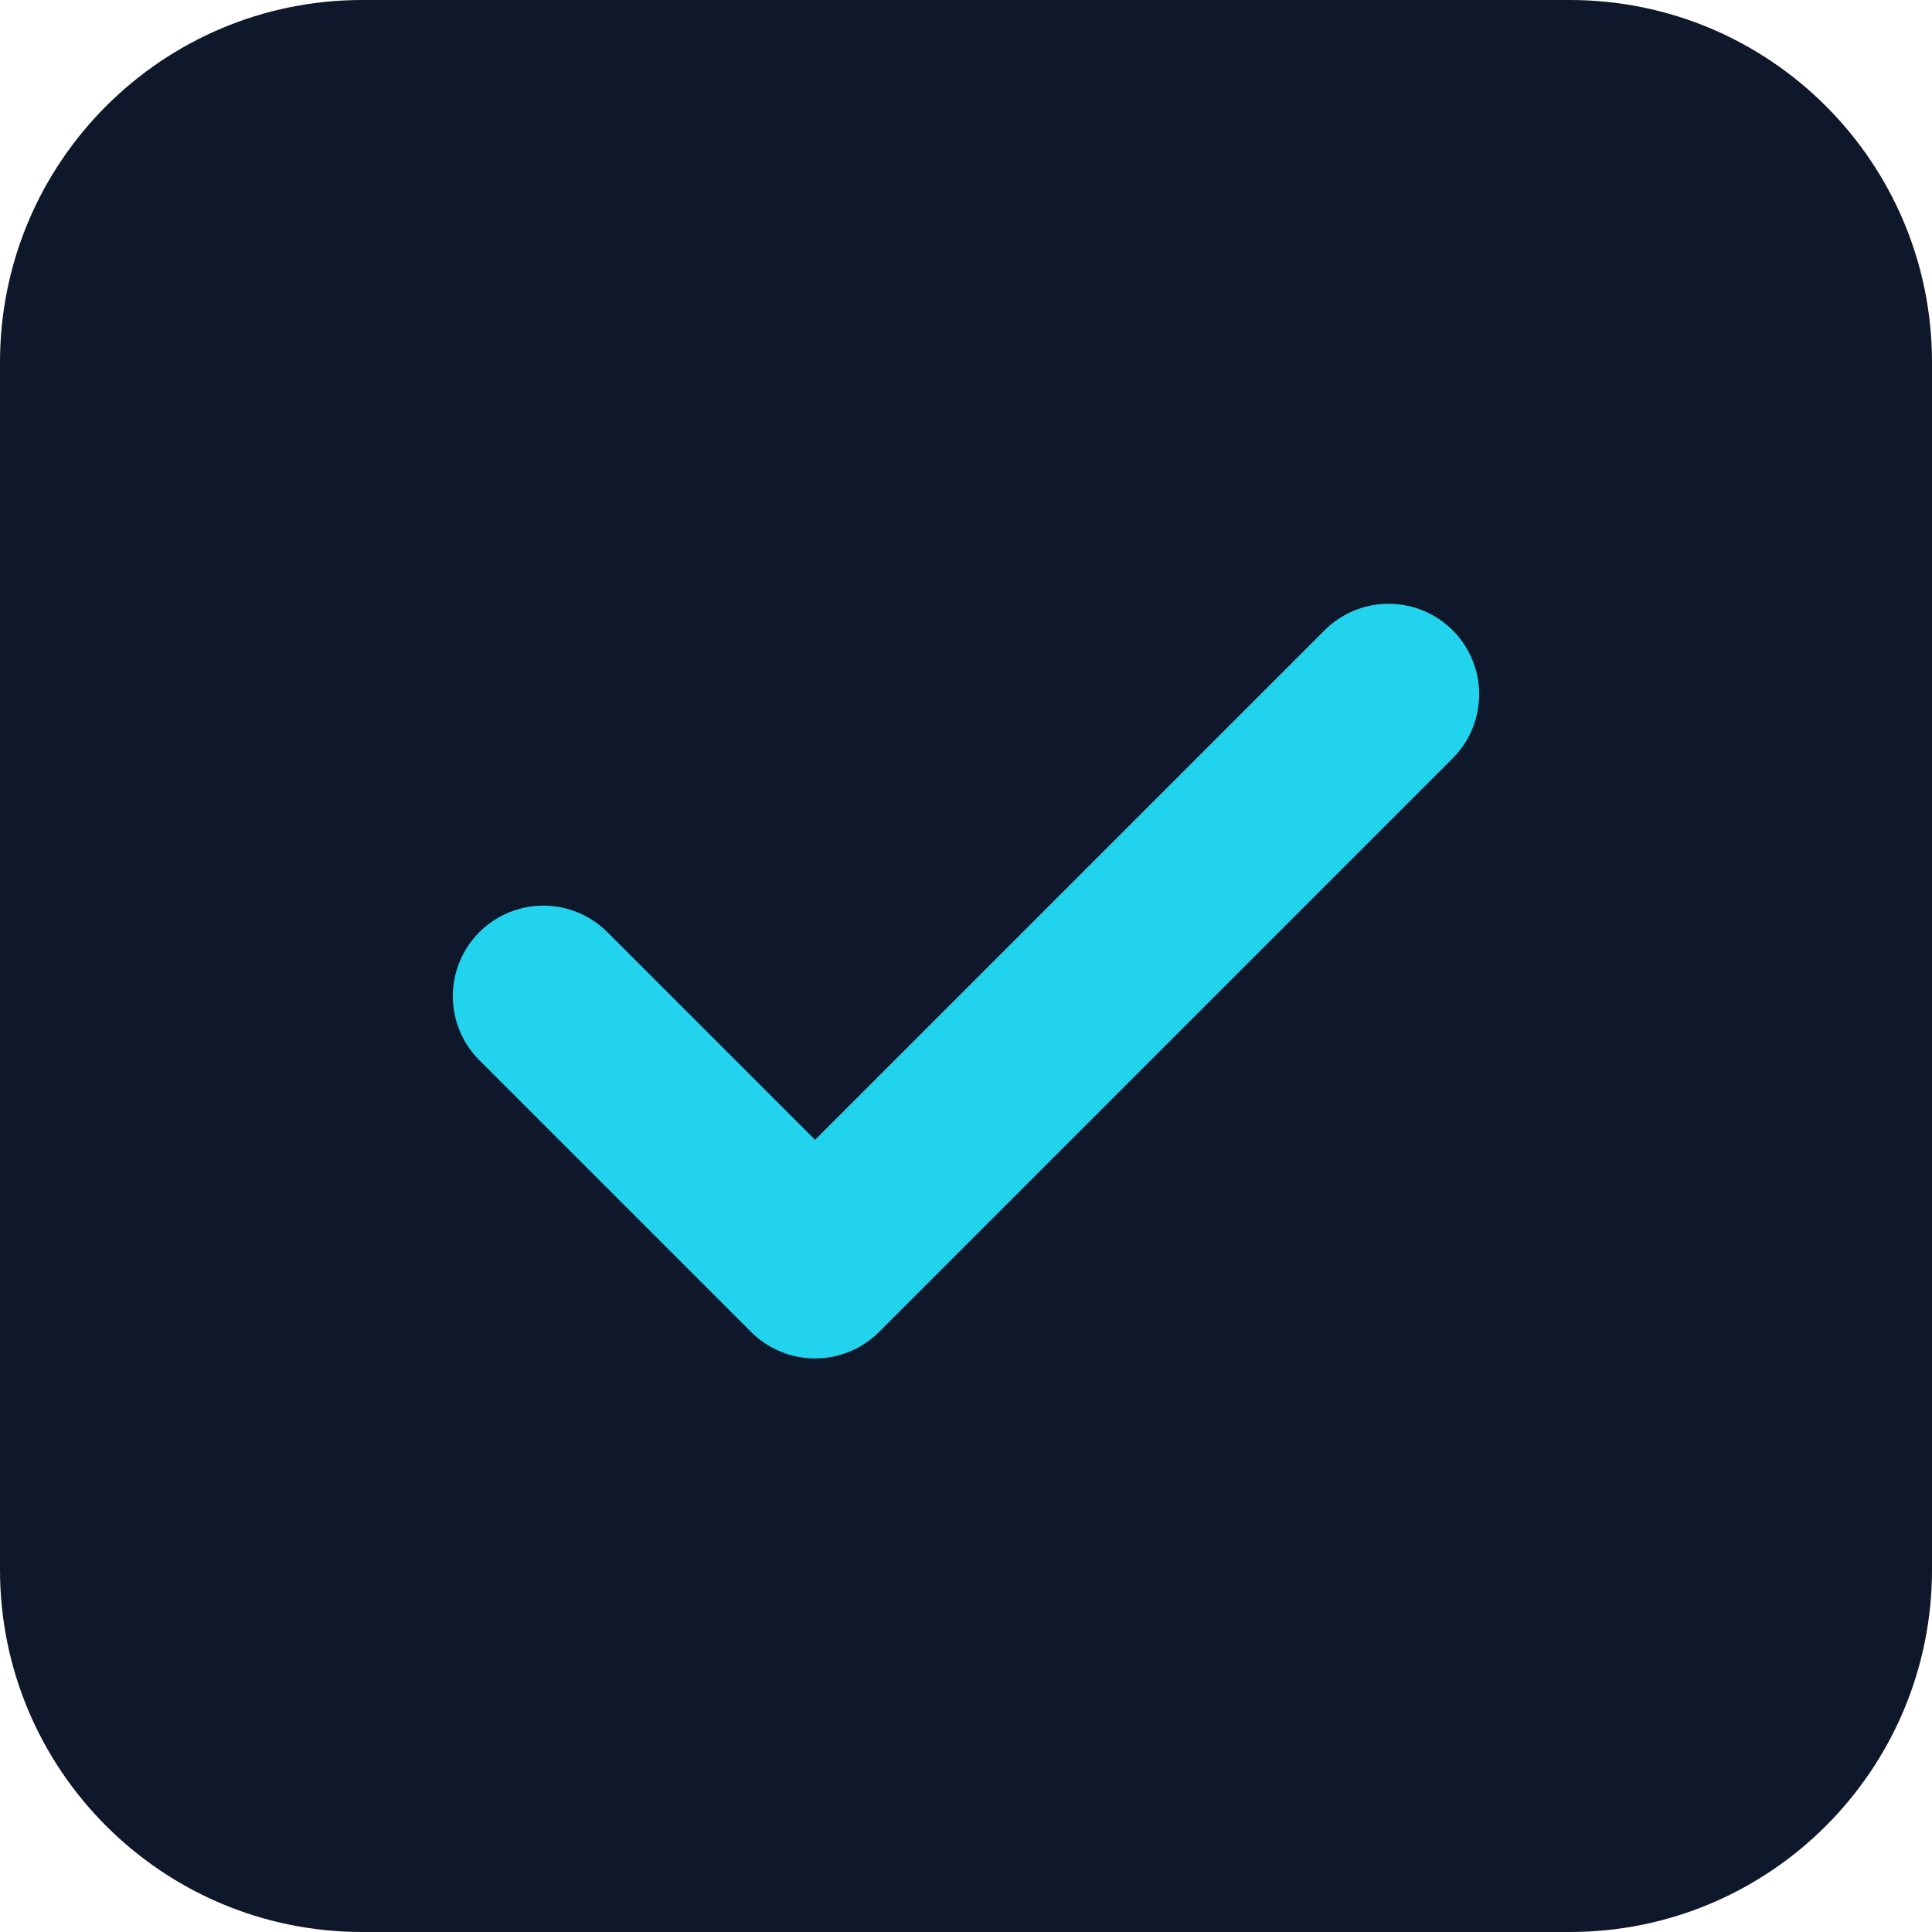
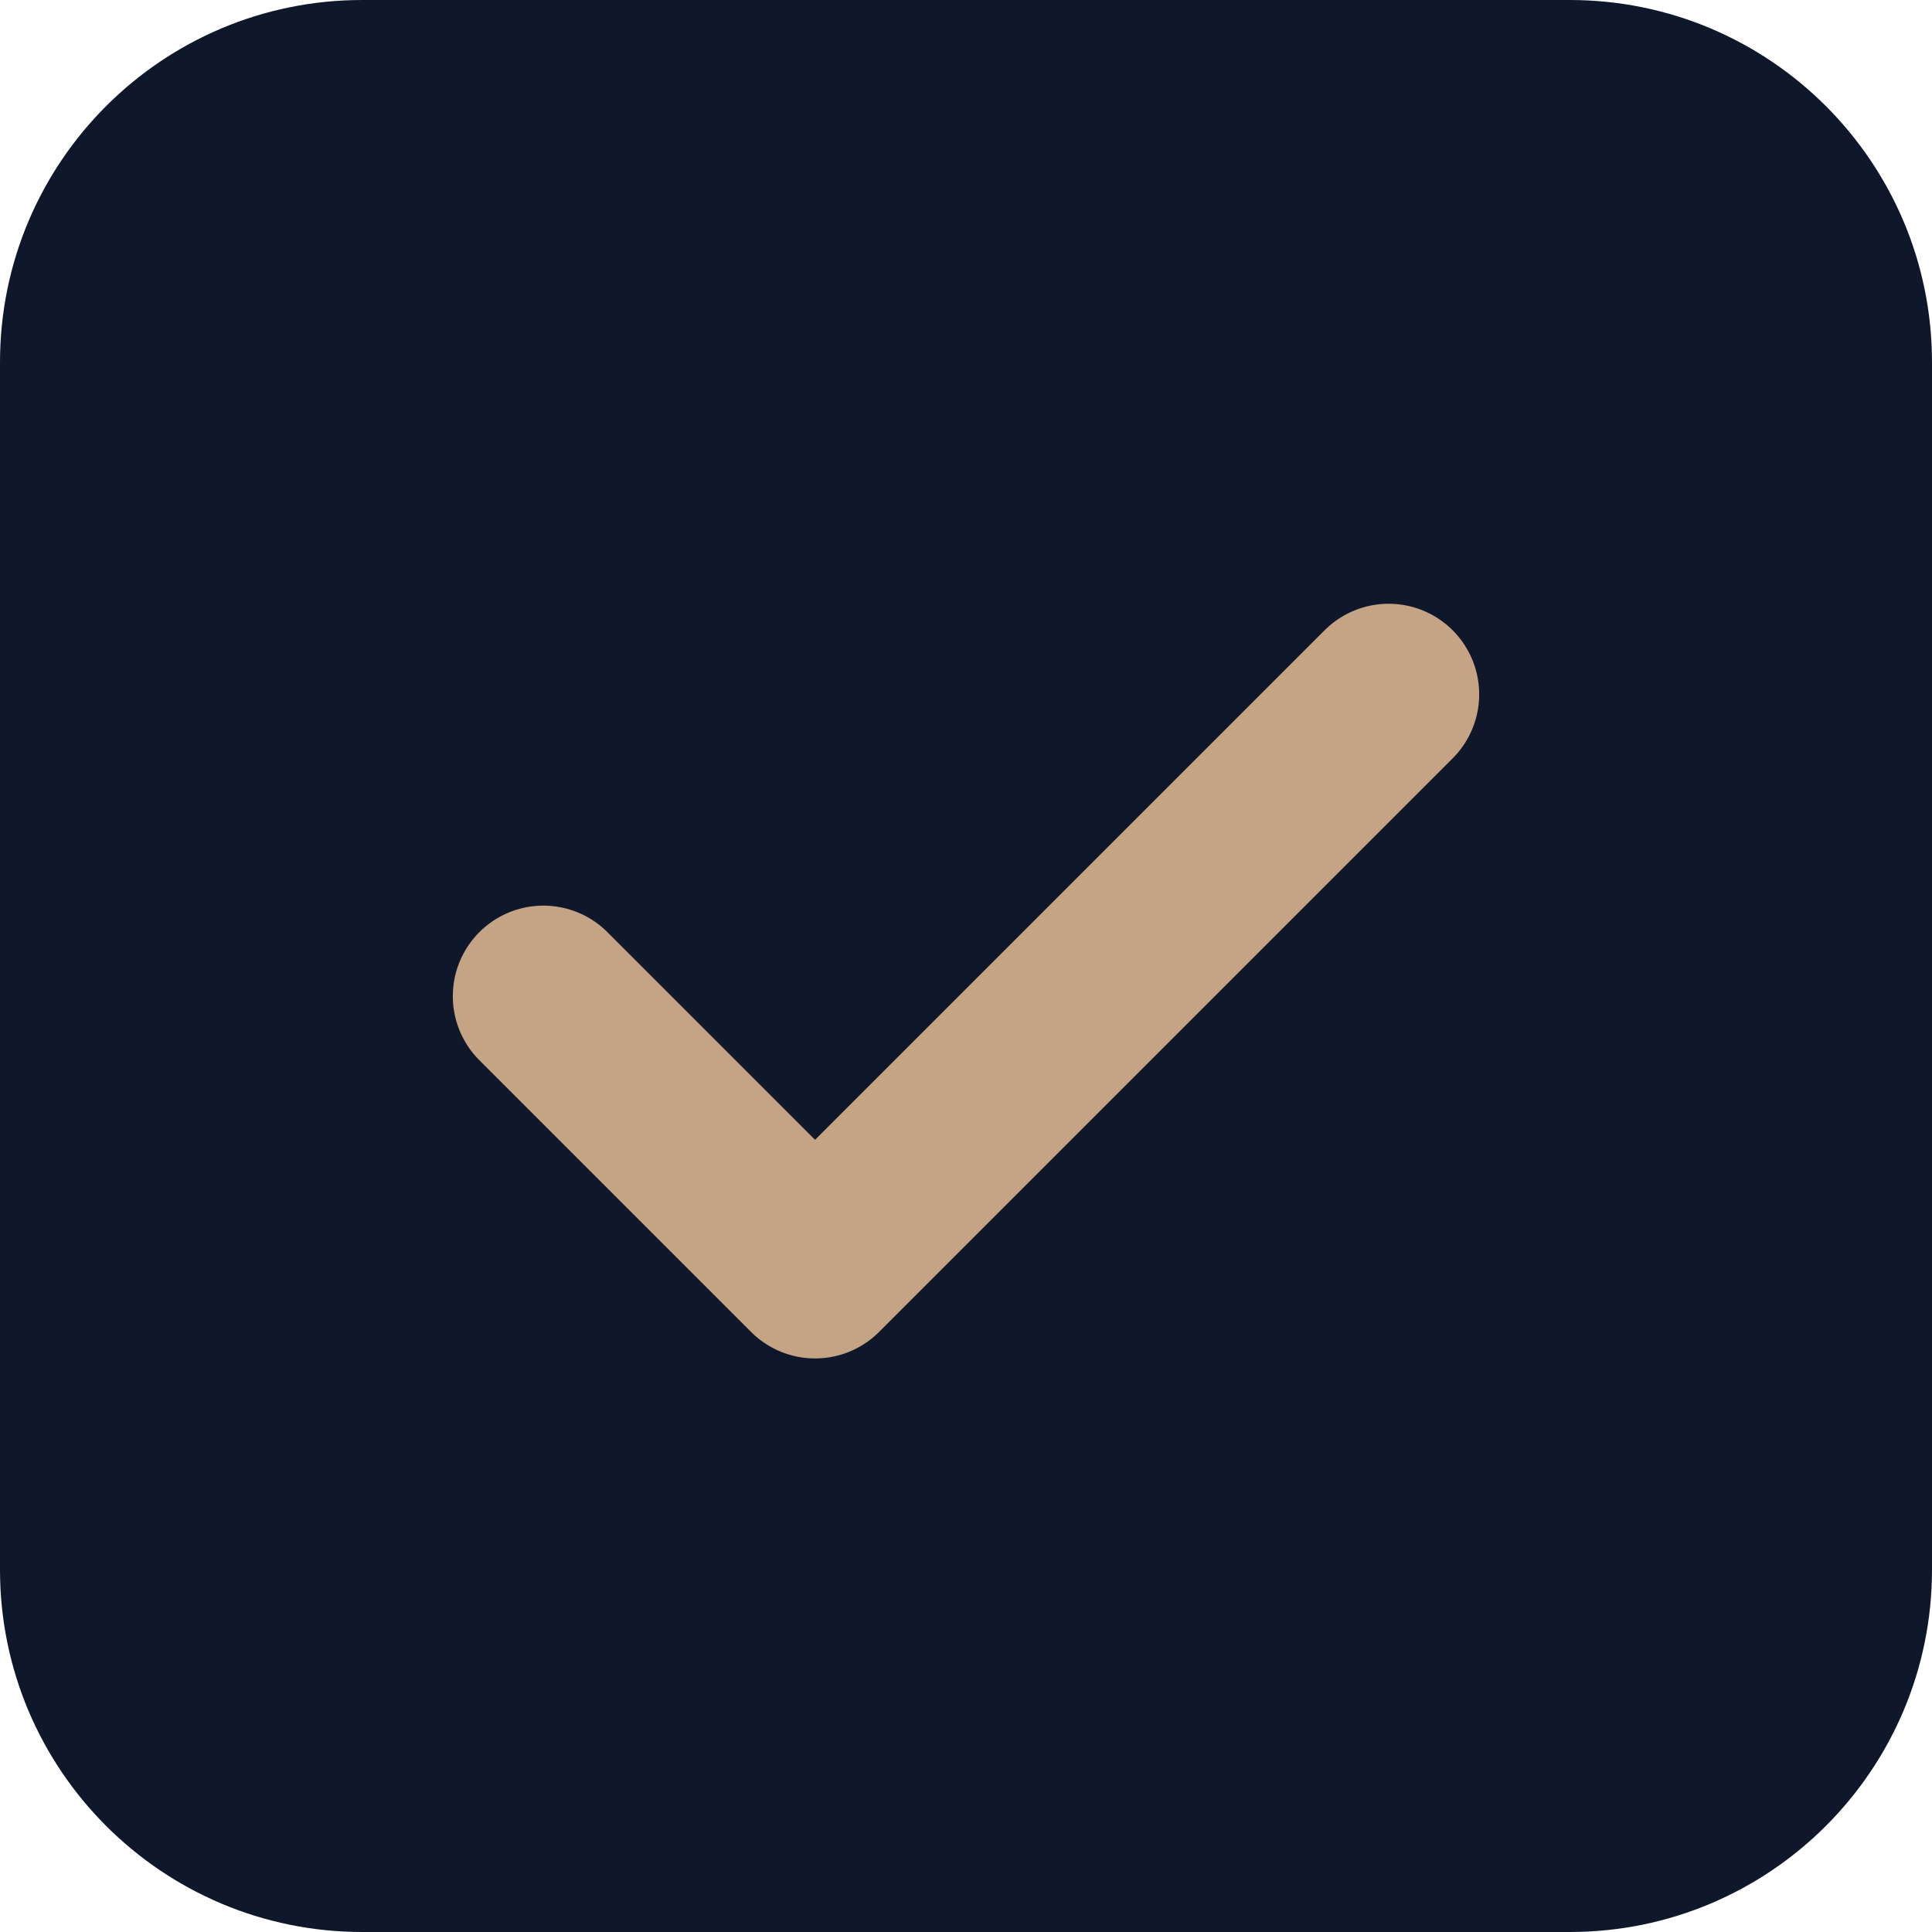
<svg xmlns="http://www.w3.org/2000/svg" viewBox="0 0 32 32">
  <rect width="32" height="32" rx="6" fill="#0f172a" />
-   <path d="M9 16.5l4.5 4.5L23 11.5" stroke="#22d3ee" stroke-width="3" stroke-linecap="round" stroke-linejoin="round" fill="none" />
+   <path d="M9 16.5l4.5 4.5L23 11.5" stroke="#c4a484" stroke-width="3" stroke-linecap="round" stroke-linejoin="round" fill="none" />
</svg>
